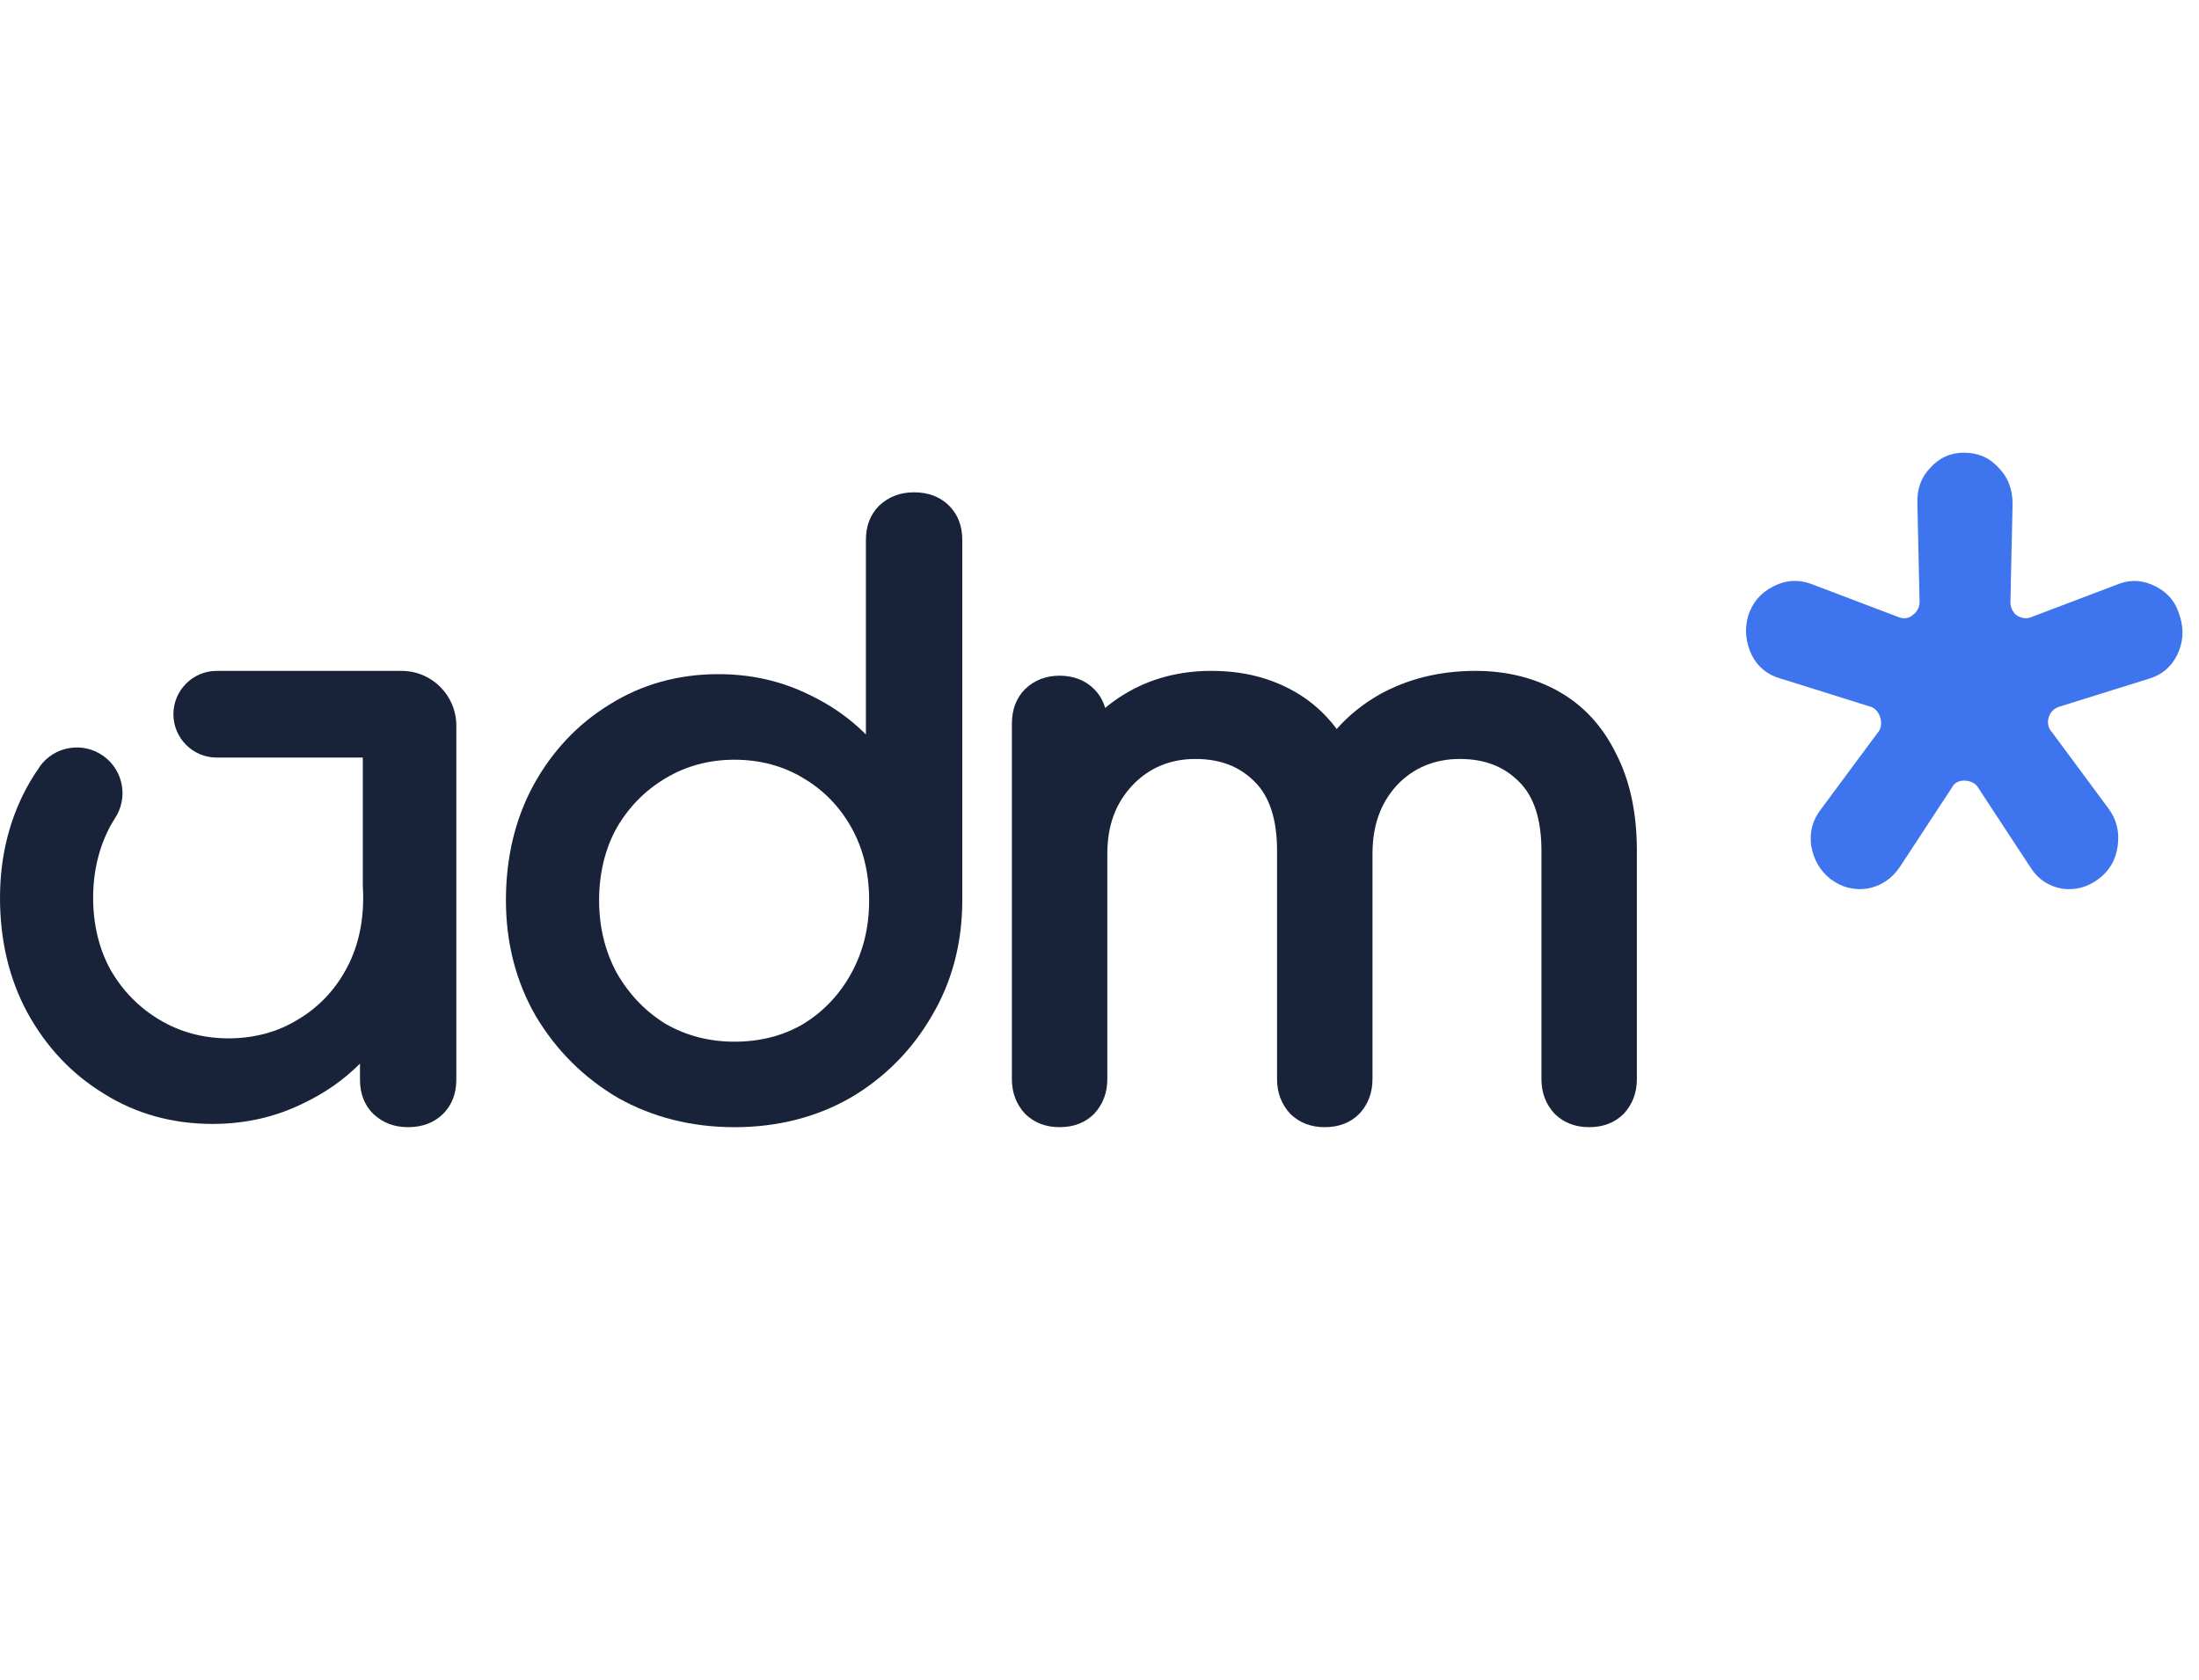
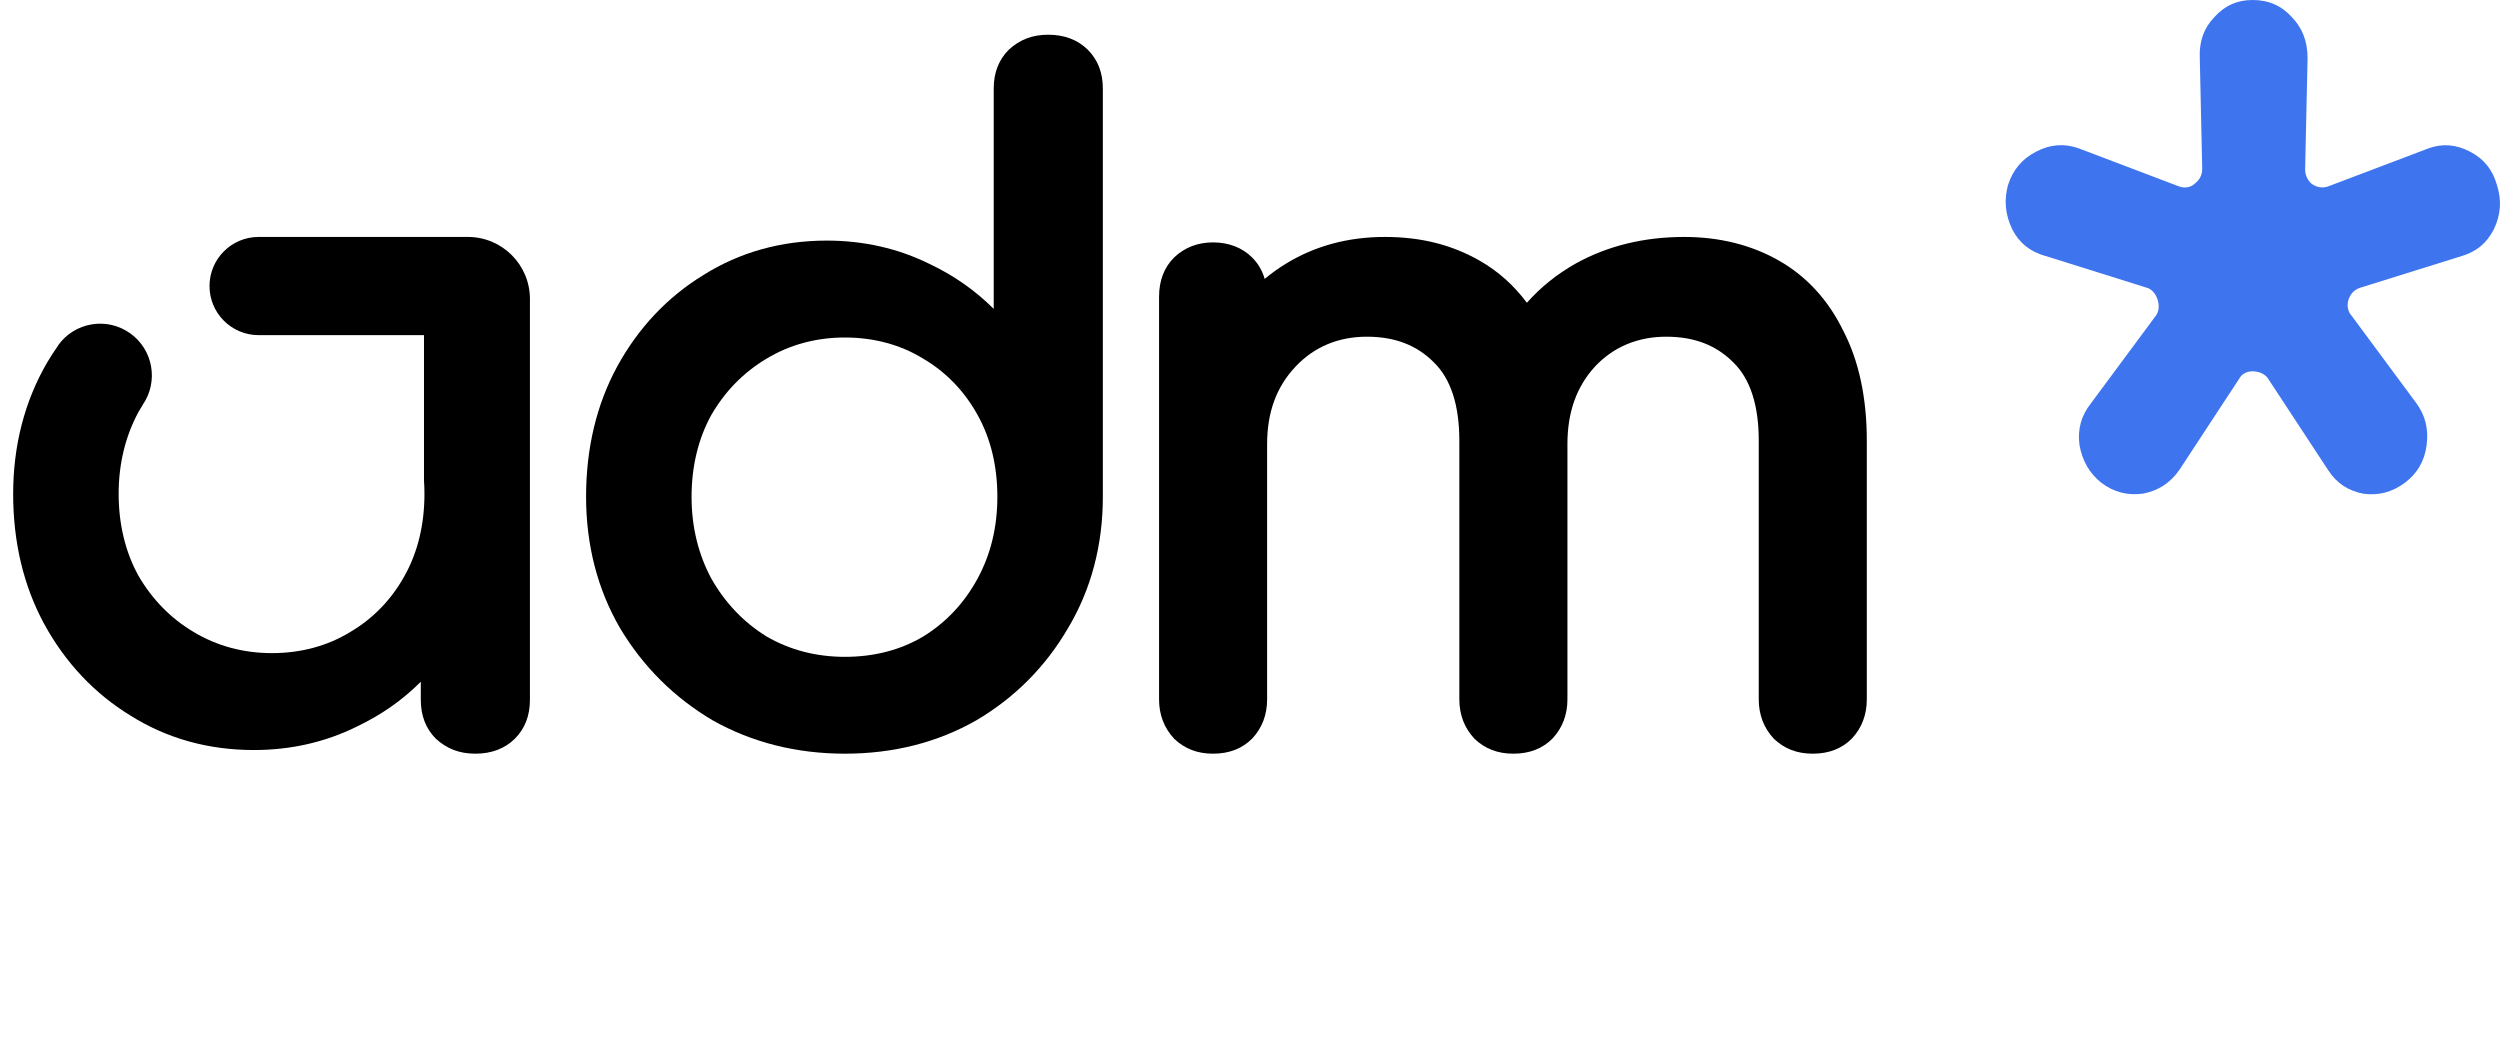
- <svg xmlns="http://www.w3.org/2000/svg" width="55" height="42" viewBox="0 0 70 48" fill="none">
-   <path d="M69.302 18.129C69.109 18.512 68.815 18.758 68.402 18.88L65.531 19.776C65.38 19.83 65.267 19.946 65.218 20.104C65.191 20.188 65.184 20.269 65.201 20.35C65.216 20.431 65.252 20.505 65.301 20.556L67.122 23.015C67.376 23.361 67.472 23.746 67.413 24.196C67.354 24.642 67.154 24.99 66.801 25.254C66.444 25.521 66.06 25.62 65.632 25.561C65.201 25.478 64.878 25.262 64.643 24.896L62.945 22.31L62.921 22.279C62.823 22.178 62.683 22.122 62.517 22.122C62.35 22.122 62.211 22.203 62.145 22.327L60.464 24.891C60.207 25.259 59.869 25.478 59.444 25.559C59.008 25.62 58.624 25.521 58.272 25.257C57.936 24.99 57.733 24.64 57.655 24.193C57.596 23.749 57.701 23.368 57.98 23.015L59.816 20.538L59.835 20.502C59.891 20.386 59.896 20.248 59.85 20.104C59.803 19.959 59.72 19.852 59.595 19.786L56.703 18.88H56.696C56.263 18.756 55.959 18.512 55.766 18.131C55.568 17.72 55.529 17.309 55.646 16.885C55.783 16.456 56.042 16.149 56.436 15.946C56.83 15.74 57.222 15.71 57.63 15.852L60.464 16.928C60.545 16.956 60.625 16.961 60.701 16.946C60.777 16.931 60.848 16.892 60.892 16.847C61.029 16.748 61.105 16.601 61.105 16.433L61.036 13.316C61.017 12.846 61.149 12.473 61.445 12.166C61.736 11.841 62.089 11.684 62.517 11.684C62.969 11.684 63.332 11.841 63.63 12.171C63.924 12.476 64.066 12.854 64.066 13.321L63.997 16.438C63.997 16.588 64.049 16.72 64.159 16.832L64.191 16.857C64.33 16.953 64.489 16.979 64.646 16.923L67.469 15.852C67.861 15.712 68.24 15.743 68.632 15.946C69.023 16.149 69.268 16.453 69.39 16.887C69.527 17.317 69.498 17.723 69.302 18.129Z" fill="#3E74ED" />
-   <path fill-rule="evenodd" clip-rule="evenodd" d="M3.643 23.346L3.644 23.346C3.603 23.411 3.563 23.476 3.525 23.543C3.153 24.231 2.965 25.007 2.965 25.853C2.965 26.698 3.153 27.488 3.523 28.153C3.909 28.82 4.432 29.351 5.075 29.734C5.731 30.128 6.472 30.327 7.276 30.327C8.08 30.327 8.838 30.128 9.479 29.731C10.123 29.351 10.634 28.82 11.001 28.157C11.373 27.493 11.561 26.716 11.561 25.853C11.561 25.723 11.557 25.596 11.549 25.471V21.389H7.894H6.9C6.138 21.389 5.52 20.771 5.52 20.009C5.52 19.247 6.138 18.629 6.9 18.629H7.276H7.699H12.057H12.783C13.746 18.629 14.526 19.409 14.526 20.372V25.853V26.037V31.642C14.526 32.089 14.382 32.456 14.101 32.735C13.818 33.012 13.446 33.154 12.993 33.154C12.54 33.154 12.191 33.015 11.884 32.735C11.603 32.456 11.459 32.089 11.459 31.642V31.131C10.943 31.649 10.336 32.073 9.653 32.396C8.773 32.831 7.801 33.051 6.767 33.051C5.487 33.051 4.32 32.726 3.3 32.084C2.287 31.466 1.469 30.6 0.871 29.507C0.293 28.439 0 27.209 0 25.853C0 24.496 0.321 23.252 0.953 22.162C1.051 21.996 1.155 21.836 1.265 21.68L1.262 21.678L1.254 21.689C1.256 21.685 1.259 21.681 1.262 21.678C1.727 21.024 2.635 20.871 3.289 21.336C3.937 21.798 4.093 22.693 3.643 23.346Z" fill="#18233A" />
-   <path d="M30.207 13.365C29.923 13.087 29.551 12.945 29.098 12.945C28.645 12.945 28.296 13.085 27.99 13.365C27.708 13.644 27.564 14.011 27.564 14.457V20.652C27.048 20.135 26.442 19.711 25.759 19.388C24.878 18.953 23.907 18.733 22.872 18.733C21.592 18.733 20.425 19.058 19.405 19.699C18.392 20.318 17.574 21.184 16.977 22.277C16.398 23.345 16.105 24.575 16.105 25.931C16.105 27.287 16.426 28.532 17.058 29.622C17.704 30.706 18.583 31.581 19.668 32.22C20.772 32.841 22.022 33.155 23.381 33.155C24.741 33.155 25.984 32.841 27.074 32.218C28.157 31.581 29.026 30.706 29.656 29.622C30.304 28.534 30.632 27.292 30.632 25.931V14.457C30.632 14.011 30.488 13.644 30.207 13.365ZM23.381 30.433C22.577 30.433 21.836 30.241 21.183 29.863C20.542 29.468 20.019 28.921 19.631 28.241C19.259 27.553 19.071 26.776 19.071 25.931C19.071 25.086 19.259 24.295 19.628 23.631C20.014 22.964 20.537 22.433 21.181 22.05C21.836 21.656 22.577 21.457 23.381 21.457C24.186 21.457 24.943 21.656 25.584 22.052C26.228 22.433 26.739 22.964 27.107 23.626C27.478 24.291 27.667 25.067 27.667 25.931C27.667 26.795 27.478 27.558 27.107 28.241C26.737 28.921 26.224 29.466 25.584 29.86C24.945 30.241 24.204 30.433 23.381 30.433Z" fill="#18233A" />
-   <path d="M52.106 24.353V31.626C52.106 32.059 51.965 32.43 51.689 32.726C51.406 33.013 51.036 33.154 50.587 33.154C50.138 33.154 49.788 33.013 49.496 32.738C49.208 32.43 49.068 32.059 49.068 31.626V24.353C49.068 23.357 48.829 22.619 48.352 22.155C47.869 21.669 47.255 21.433 46.468 21.433C45.681 21.433 44.992 21.709 44.461 22.276C43.943 22.846 43.69 23.559 43.69 24.455V31.626C43.69 32.059 43.55 32.43 43.273 32.726C42.99 33.013 42.62 33.154 42.171 33.154C41.722 33.154 41.373 33.013 41.08 32.738C40.792 32.43 40.652 32.059 40.652 31.626V24.353C40.652 23.357 40.41 22.616 39.936 22.155C39.453 21.669 38.839 21.433 38.052 21.433C37.265 21.433 36.577 21.709 36.045 22.276C35.509 22.846 35.249 23.559 35.249 24.455V31.626C35.249 32.059 35.108 32.43 34.832 32.726C34.549 33.013 34.179 33.154 33.73 33.154C33.281 33.154 32.931 33.013 32.639 32.738C32.351 32.43 32.211 32.059 32.211 31.626V20.31C32.211 19.856 32.354 19.486 32.634 19.206C32.931 18.923 33.297 18.782 33.73 18.782C34.163 18.782 34.549 18.925 34.828 19.208C34.995 19.375 35.113 19.574 35.18 19.808C35.368 19.652 35.569 19.506 35.783 19.377C36.593 18.881 37.525 18.629 38.556 18.629C39.587 18.629 40.447 18.854 41.223 19.296C41.743 19.592 42.187 19.991 42.551 20.479C42.937 20.041 43.4 19.671 43.929 19.372C44.822 18.879 45.844 18.629 46.971 18.629C47.966 18.629 48.863 18.854 49.639 19.296C50.419 19.74 51.026 20.407 51.448 21.273C51.885 22.119 52.106 23.156 52.106 24.353Z" fill="#18233A" />
+ <svg xmlns="http://www.w3.org/2000/svg" width="72" height="30" viewBox="0 0 72 30" fill="none">
+   <path fill-rule="evenodd" clip-rule="evenodd" d="M4.111 11.657L4.112 11.658C4.07 11.723 4.03 11.791 3.991 11.859C3.61 12.563 3.417 13.359 3.417 14.225C3.417 15.091 3.61 15.901 3.988 16.582C4.384 17.265 4.919 17.81 5.579 18.202C6.25 18.605 7.01 18.81 7.833 18.81C8.657 18.81 9.433 18.605 10.091 18.199C10.75 17.81 11.274 17.265 11.65 16.587C12.031 15.906 12.224 15.11 12.224 14.225C12.224 14.093 12.22 13.962 12.211 13.834V9.652H8.467H7.448C6.667 9.652 6.034 9.019 6.034 8.238C6.034 7.457 6.667 6.824 7.448 6.824H7.833H8.267H12.732H13.476C14.462 6.824 15.262 7.624 15.262 8.61V14.225V14.414V20.157C15.262 20.615 15.114 20.99 14.826 21.277C14.536 21.561 14.155 21.706 13.691 21.706C13.226 21.706 12.869 21.563 12.555 21.277C12.267 20.99 12.119 20.615 12.119 20.157V19.634C11.591 20.164 10.969 20.598 10.269 20.929C9.367 21.375 8.372 21.601 7.312 21.601C6 21.601 4.805 21.267 3.76 20.61C2.722 19.976 1.884 19.089 1.272 17.969C0.679 16.875 0.379 15.615 0.379 14.225C0.379 12.836 0.707 11.561 1.355 10.444C1.456 10.274 1.563 10.11 1.675 9.95L1.672 9.948L1.664 9.959C1.666 9.955 1.669 9.952 1.672 9.948C2.148 9.278 3.078 9.121 3.748 9.598C4.412 10.071 4.572 10.988 4.111 11.657Z" fill="currentColor" />
+   <path d="M31.326 1.43C31.036 1.146 30.655 1 30.191 1C29.726 1 29.369 1.143 29.055 1.43C28.767 1.716 28.619 2.091 28.619 2.549V8.896C28.09 8.366 27.469 7.932 26.769 7.601C25.867 7.155 24.872 6.929 23.812 6.929C22.5 6.929 21.305 7.263 20.26 7.92C19.222 8.554 18.384 9.441 17.772 10.561C17.179 11.654 16.879 12.915 16.879 14.305C16.879 15.694 17.207 16.969 17.855 18.086C18.517 19.196 19.417 20.093 20.529 20.748C21.66 21.384 22.941 21.706 24.334 21.706C25.726 21.706 27 21.384 28.117 20.746C29.226 20.093 30.117 19.196 30.762 18.086C31.426 16.971 31.762 15.699 31.762 14.305V2.549C31.762 2.091 31.614 1.716 31.326 1.43ZM24.334 18.917C23.51 18.917 22.75 18.72 22.081 18.333C21.424 17.929 20.888 17.368 20.491 16.671C20.11 15.966 19.917 15.171 19.917 14.305C19.917 13.438 20.11 12.629 20.488 11.948C20.884 11.265 21.419 10.72 22.079 10.328C22.75 9.924 23.51 9.72 24.334 9.72C25.157 9.72 25.933 9.924 26.591 10.331C27.25 10.72 27.774 11.265 28.15 11.943C28.531 12.624 28.724 13.42 28.724 14.305C28.724 15.19 28.531 15.971 28.15 16.671C27.771 17.368 27.245 17.927 26.591 18.33C25.936 18.72 25.176 18.917 24.334 18.917Z" fill="currentColor" />
+   <path d="M53.764 12.689V20.141C53.764 20.584 53.62 20.964 53.337 21.267C53.047 21.562 52.668 21.706 52.208 21.706C51.748 21.706 51.39 21.562 51.09 21.279C50.796 20.964 50.652 20.584 50.652 20.141V12.689C50.652 11.669 50.407 10.912 49.919 10.437C49.423 9.939 48.794 9.697 47.987 9.697C47.181 9.697 46.476 9.98 45.931 10.561C45.401 11.144 45.142 11.875 45.142 12.793V20.141C45.142 20.584 44.998 20.964 44.715 21.267C44.425 21.562 44.045 21.706 43.586 21.706C43.126 21.706 42.767 21.562 42.468 21.279C42.173 20.964 42.029 20.584 42.029 20.141V12.689C42.029 11.669 41.782 10.909 41.296 10.437C40.801 9.939 40.171 9.697 39.365 9.697C38.559 9.697 37.854 9.98 37.309 10.561C36.76 11.144 36.493 11.875 36.493 12.793V20.141C36.493 20.584 36.349 20.964 36.066 21.267C35.776 21.562 35.397 21.706 34.937 21.706C34.477 21.706 34.119 21.562 33.819 21.279C33.525 20.964 33.381 20.584 33.381 20.141V8.547C33.381 8.082 33.527 7.702 33.815 7.415C34.119 7.126 34.494 6.981 34.937 6.981C35.38 6.981 35.776 7.128 36.062 7.417C36.234 7.588 36.354 7.792 36.422 8.032C36.616 7.873 36.821 7.723 37.04 7.591C37.87 7.083 38.825 6.824 39.881 6.824C40.938 6.824 41.819 7.054 42.614 7.507C43.147 7.811 43.602 8.219 43.974 8.72C44.371 8.271 44.844 7.892 45.387 7.586C46.302 7.08 47.349 6.824 48.504 6.824C49.522 6.824 50.442 7.054 51.236 7.507C52.036 7.963 52.658 8.646 53.09 9.534C53.538 10.399 53.764 11.462 53.764 12.689Z" fill="currentColor" />
+   <path d="M71.823 6.603C71.624 6.996 71.324 7.248 70.9 7.373L67.959 8.291C67.804 8.346 67.689 8.466 67.638 8.627C67.611 8.713 67.603 8.796 67.621 8.879C67.636 8.962 67.674 9.038 67.724 9.09L69.589 11.61C69.85 11.964 69.947 12.359 69.887 12.819C69.827 13.277 69.621 13.633 69.26 13.904C68.894 14.177 68.501 14.278 68.062 14.219C67.621 14.133 67.29 13.912 67.049 13.537L65.309 10.887L65.284 10.856C65.184 10.752 65.041 10.694 64.871 10.694C64.7 10.694 64.557 10.778 64.49 10.905L62.767 13.532C62.504 13.909 62.158 14.133 61.722 14.216C61.276 14.278 60.882 14.177 60.521 13.906C60.178 13.633 59.97 13.274 59.889 12.817C59.829 12.362 59.937 11.972 60.223 11.61L62.103 9.072L62.123 9.035C62.181 8.916 62.186 8.775 62.138 8.627C62.09 8.479 62.005 8.369 61.877 8.302L58.914 7.373H58.907C58.463 7.246 58.152 6.996 57.954 6.606C57.751 6.185 57.711 5.763 57.831 5.329C57.972 4.889 58.237 4.575 58.641 4.367C59.045 4.156 59.446 4.125 59.864 4.271L62.767 5.373C62.85 5.402 62.933 5.407 63.011 5.391C63.088 5.376 63.161 5.337 63.206 5.29C63.346 5.189 63.424 5.038 63.424 4.866L63.354 1.672C63.334 1.191 63.469 0.809 63.773 0.494C64.071 0.161 64.432 0 64.871 0C65.335 0 65.706 0.161 66.011 0.499C66.312 0.811 66.458 1.199 66.458 1.678L66.388 4.871C66.388 5.025 66.44 5.16 66.553 5.274L66.585 5.3C66.728 5.399 66.891 5.425 67.052 5.368L69.945 4.271C70.346 4.127 70.734 4.159 71.136 4.367C71.537 4.575 71.787 4.887 71.913 5.332C72.053 5.771 72.023 6.187 71.823 6.603Z" fill="#3E74ED" />
</svg>
